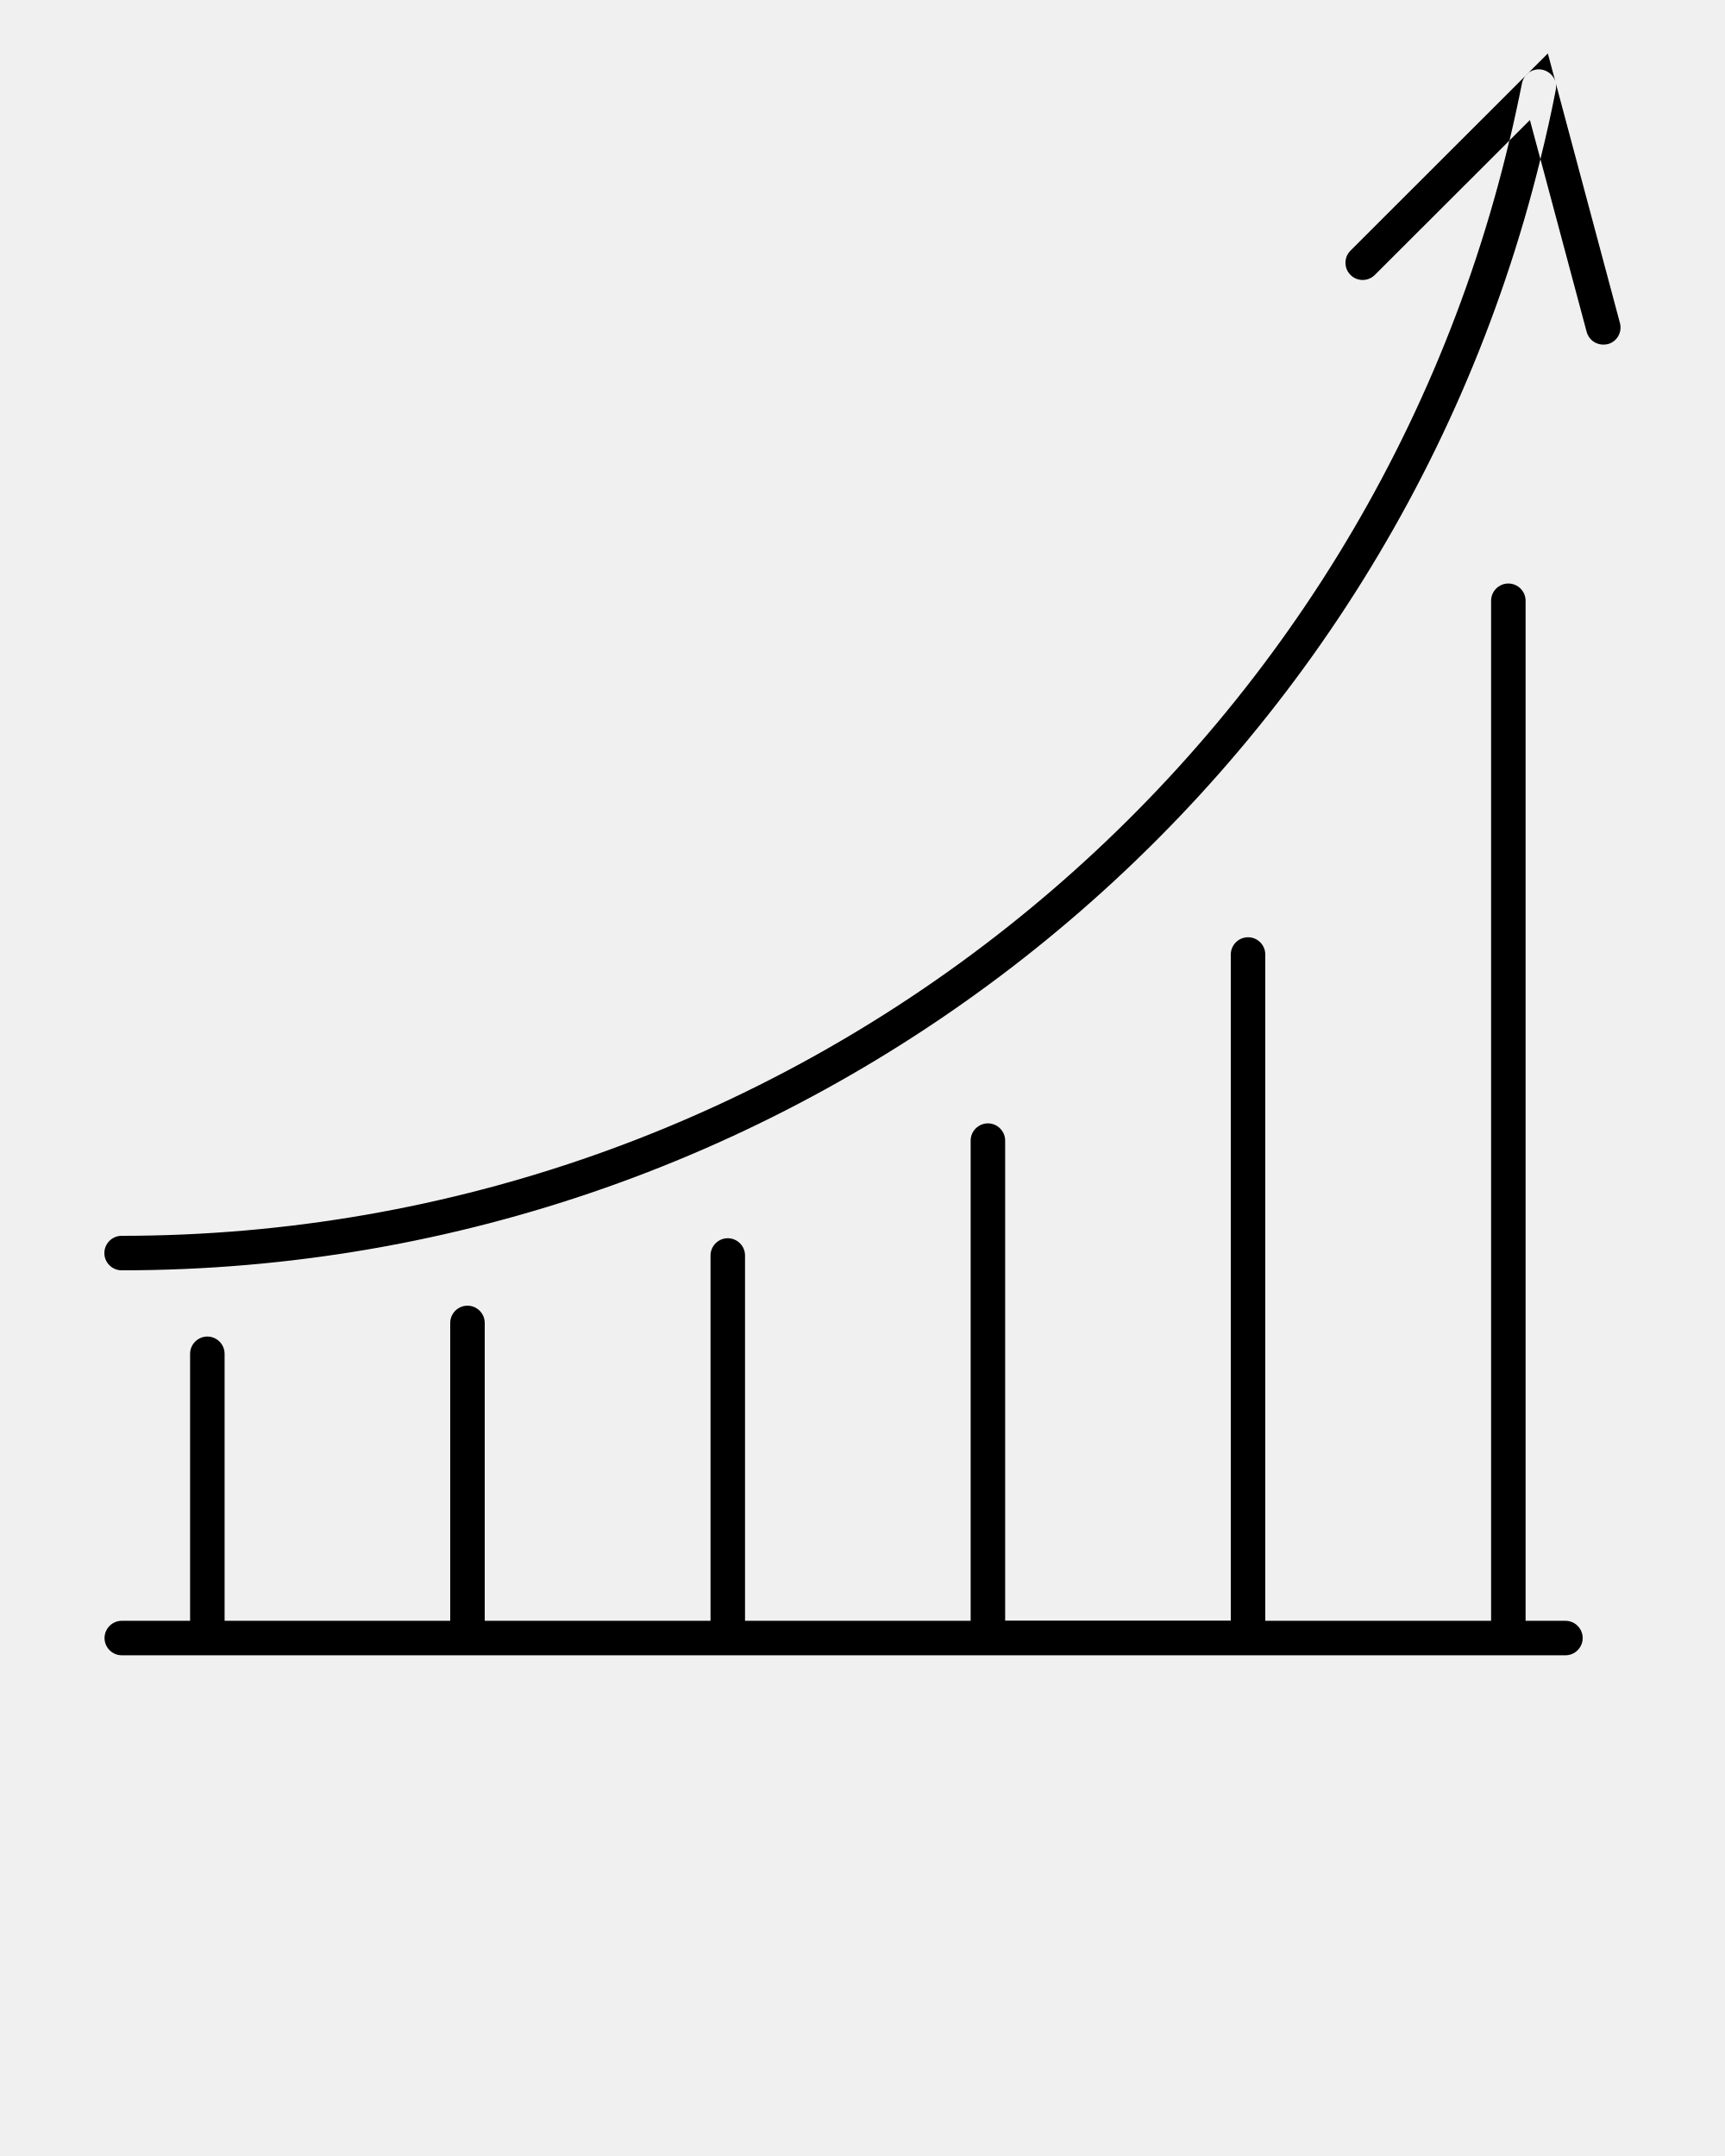
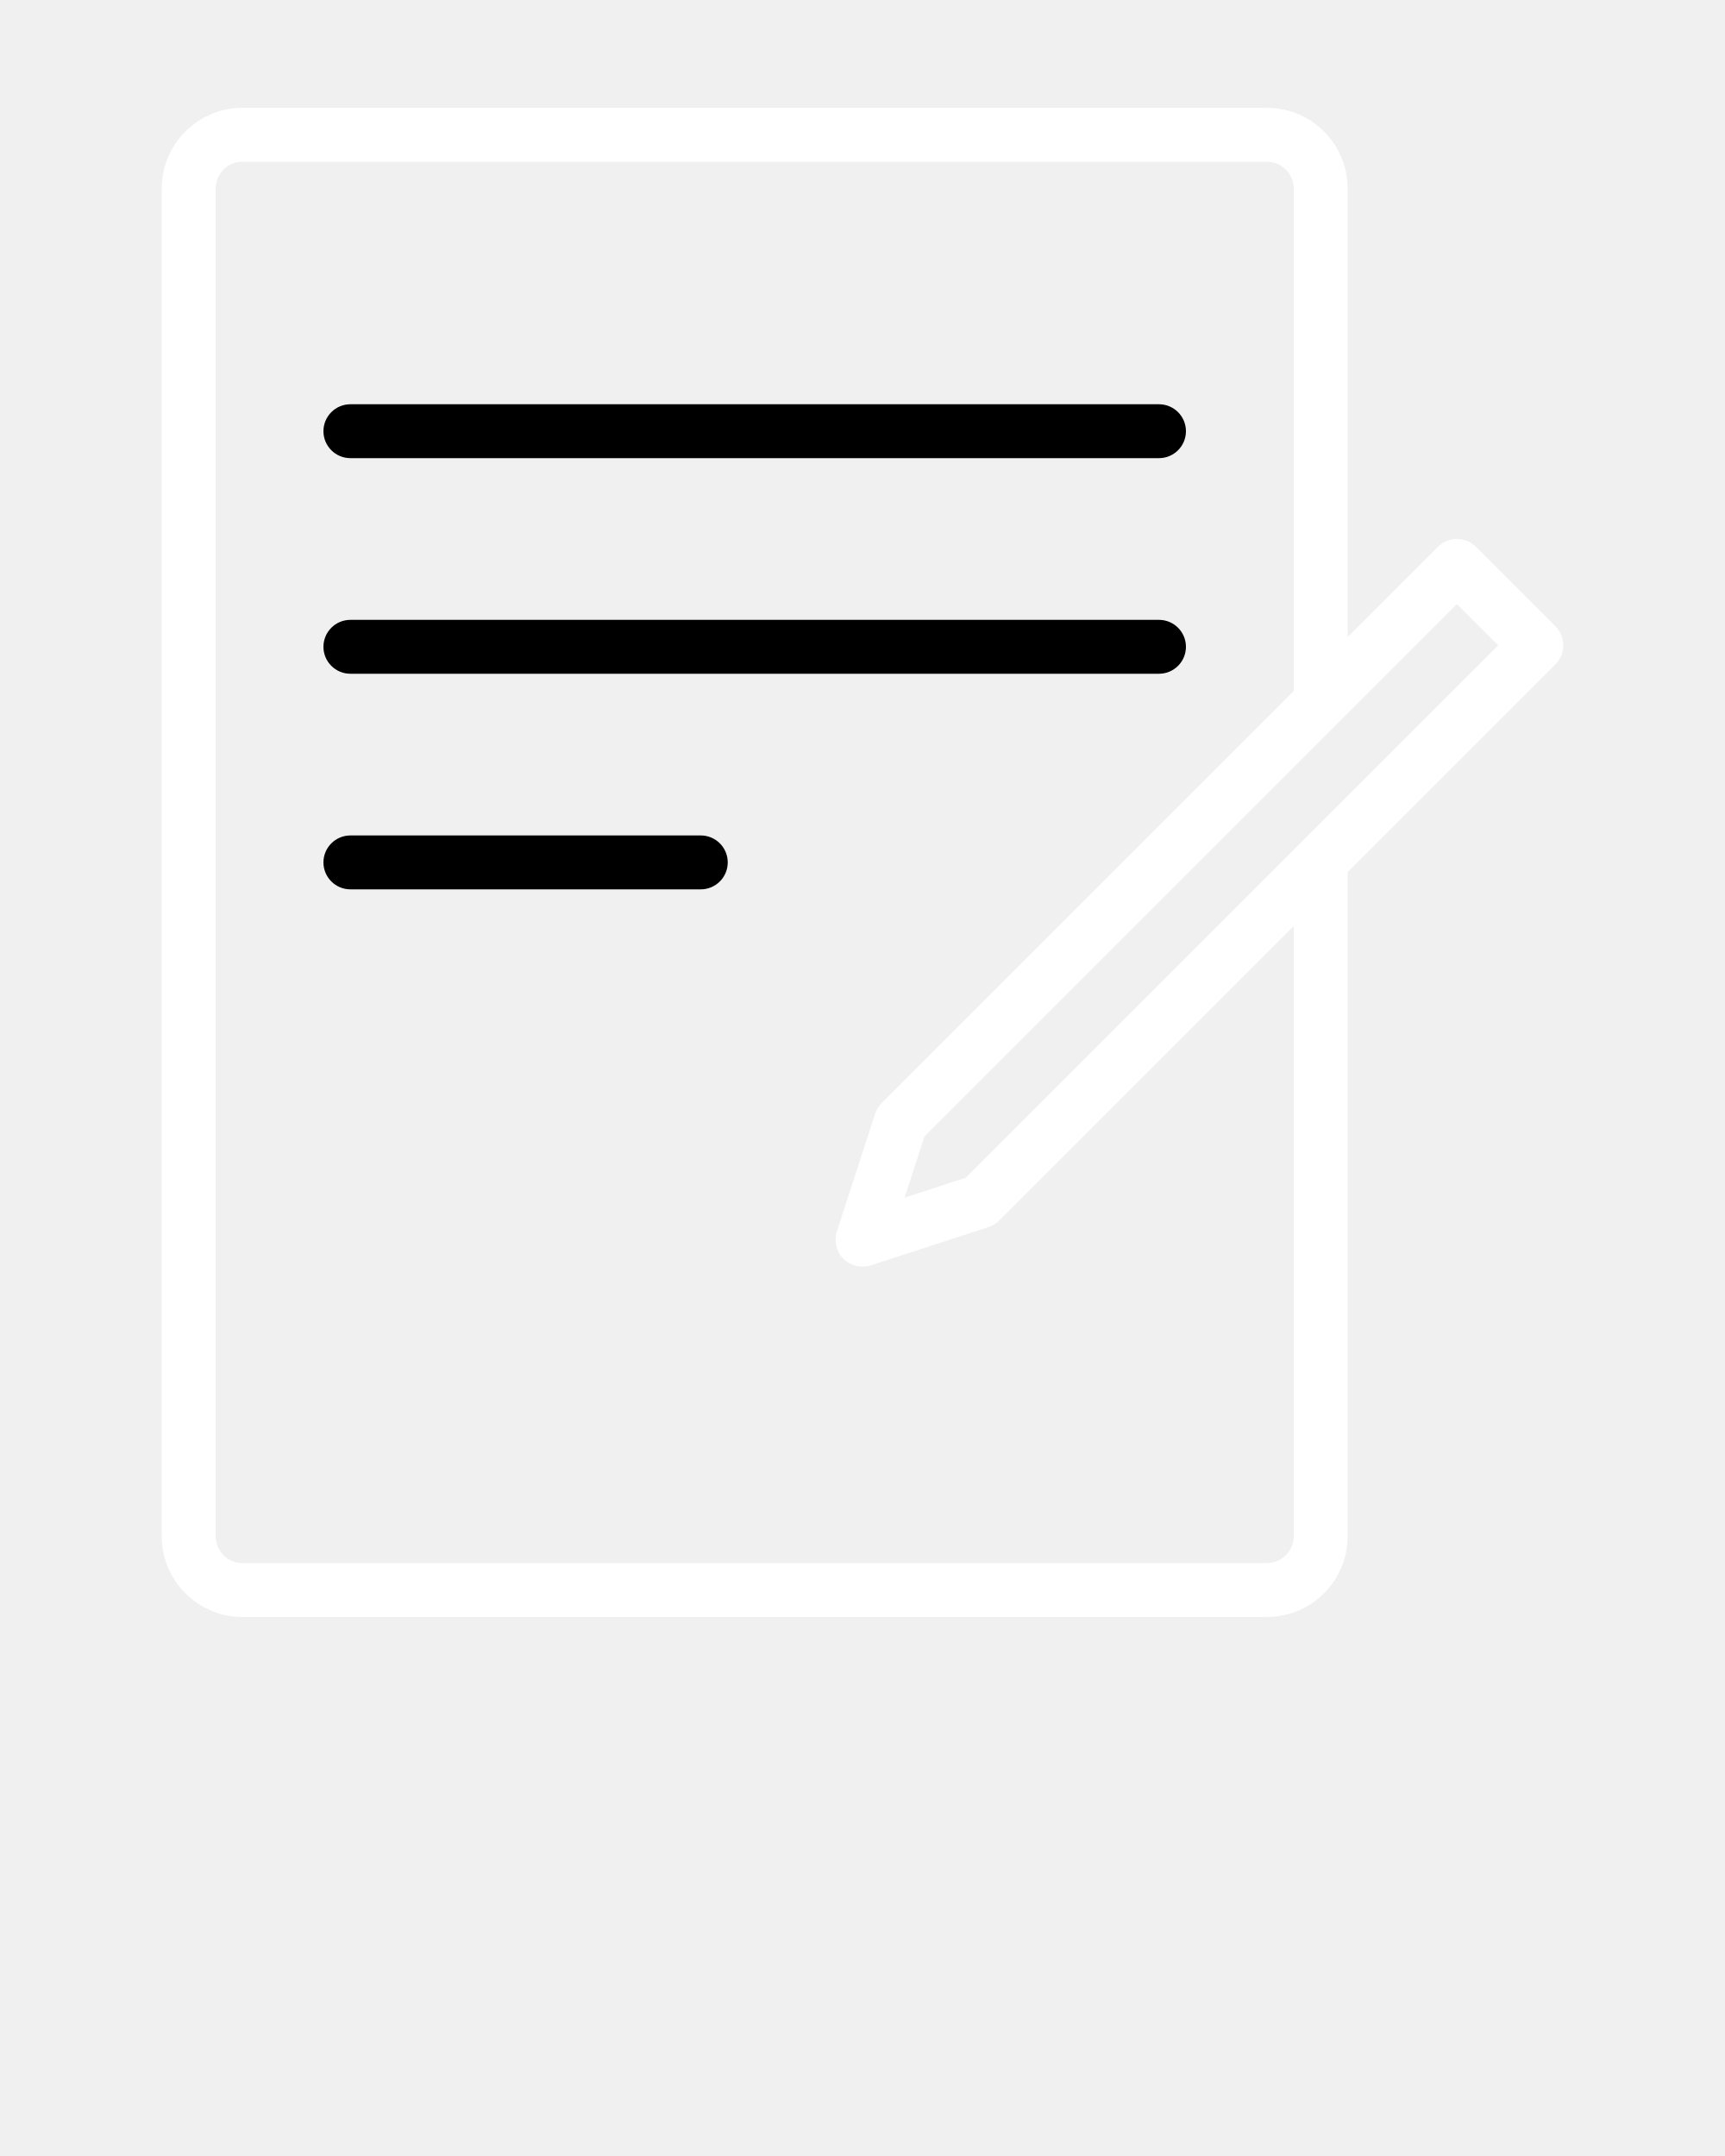
- <svg xmlns="http://www.w3.org/2000/svg" version="1.1" x="0px" y="0px" viewBox="0 0 100 125" style="enable-background:new 0 0 100 100;" xml:space="preserve">
-   <g>
-     <path fill="#000" d="M87.5,8.15c-8.78,36.99-42.08,63.5-80.45,63.5c-0.55,0-1,0.45-1,1s0.45,1,1,1c39.08,0,73.03-26.86,82.25-64.42l-0.61-2.27   L87.5,8.15z" />
-     <path fill="#000" d="M90.75,93.97h-2.31V34.83c0-0.55-0.45-1-1-1s-1,0.45-1,1v59.14H73.35V55.34c0-0.55-0.45-1-1-1s-1,0.45-1,1v38.62H58.27   V66.13c0-0.55-0.45-1-1-1s-1,0.45-1,1v27.84H43.19V72.79c0-0.55-0.45-1-1-1s-1,0.45-1,1v21.18H28.1V76.7c0-0.55-0.45-1-1-1   s-1,0.45-1,1v17.27H13.02V78.49c0-0.55-0.45-1-1-1s-1,0.45-1,1v15.48H7.06c-0.55,0-1,0.45-1,1s0.45,1,1,1h83.69c0.55,0,1-0.45,1-1   S91.3,93.97,90.75,93.97z" />
-     <path fill="#000" d="M93.91,18.73L89.73,3.1L78.29,14.53c-0.39,0.39-0.39,1.02,0,1.41c0.39,0.39,1.02,0.39,1.41,0l7.81-7.8   c0.26-1.1,0.5-2.2,0.72-3.31c0.11-0.54,0.63-0.9,1.17-0.79c0.54,0.11,0.9,0.63,0.79,1.17c-0.26,1.35-0.56,2.68-0.89,4.01   l2.68,10.02c0.12,0.45,0.52,0.74,0.97,0.74c0.09,0,0.17-0.01,0.26-0.03C93.74,19.81,94.05,19.26,93.91,18.73z" />
-   </g>
+ <svg xmlns="http://www.w3.org/2000/svg" viewBox="0 0 64 80" fill="#fff" x="0px" y="0px">
+   <path d="M43 17C43.552 17 44 16.552 44 16C44 15.448 43.552 15 43 15H13C12.448 15 12 15.448 12 16C12 16.552 12.448 17 13 17H43Z" fill="black" />
+   <path d="M44 24C44 24.552 43.552 25 43 25H13C12.448 25 12 24.552 12 24C12 23.448 12.448 23 13 23H43C43.552 23 44 23.448 44 24Z" fill="black" />
+   <path d="M27 32C27 32.552 26.552 33 26 33H13C12.448 33 12 32.552 12 32C12 31.448 12.448 31 13 31H26C26.552 31 27 31.448 27 32Z" fill="black" />
+   <path fill-rule="evenodd" clip-rule="evenodd" d="M50 32.362V57C50 58.657 48.657 60 47 60H9C7.343 60 6 58.657 6 57V7C6 5.343 7.343 4 9 4H47C48.657 4 50 5.343 50 7V23.638L53.346 20.293C53.736 19.902 54.369 19.902 54.76 20.293L57.707 23.24C57.895 23.428 58 23.682 58 23.947C58 24.213 57.895 24.467 57.707 24.654L50 32.362ZM8 7C8 6.448 8.448 6 9 6H47C47.552 6 48 6.448 48 7V25.638L32.714 40.925C32.602 41.036 32.519 41.172 32.47 41.322L31.049 45.691C30.933 46.048 31.027 46.441 31.293 46.707C31.559 46.973 31.952 47.067 32.309 46.951L36.678 45.53C36.828 45.481 36.964 45.398 37.075 45.286L48 34.362V57C48 57.552 47.552 58 47 58H9C8.448 58 8 57.552 8 57V7ZM34.298 42.169L54.053 22.414L55.586 23.947L35.831 43.702L33.559 44.441L34.298 42.169Z" fill="#fff" />
</svg>
